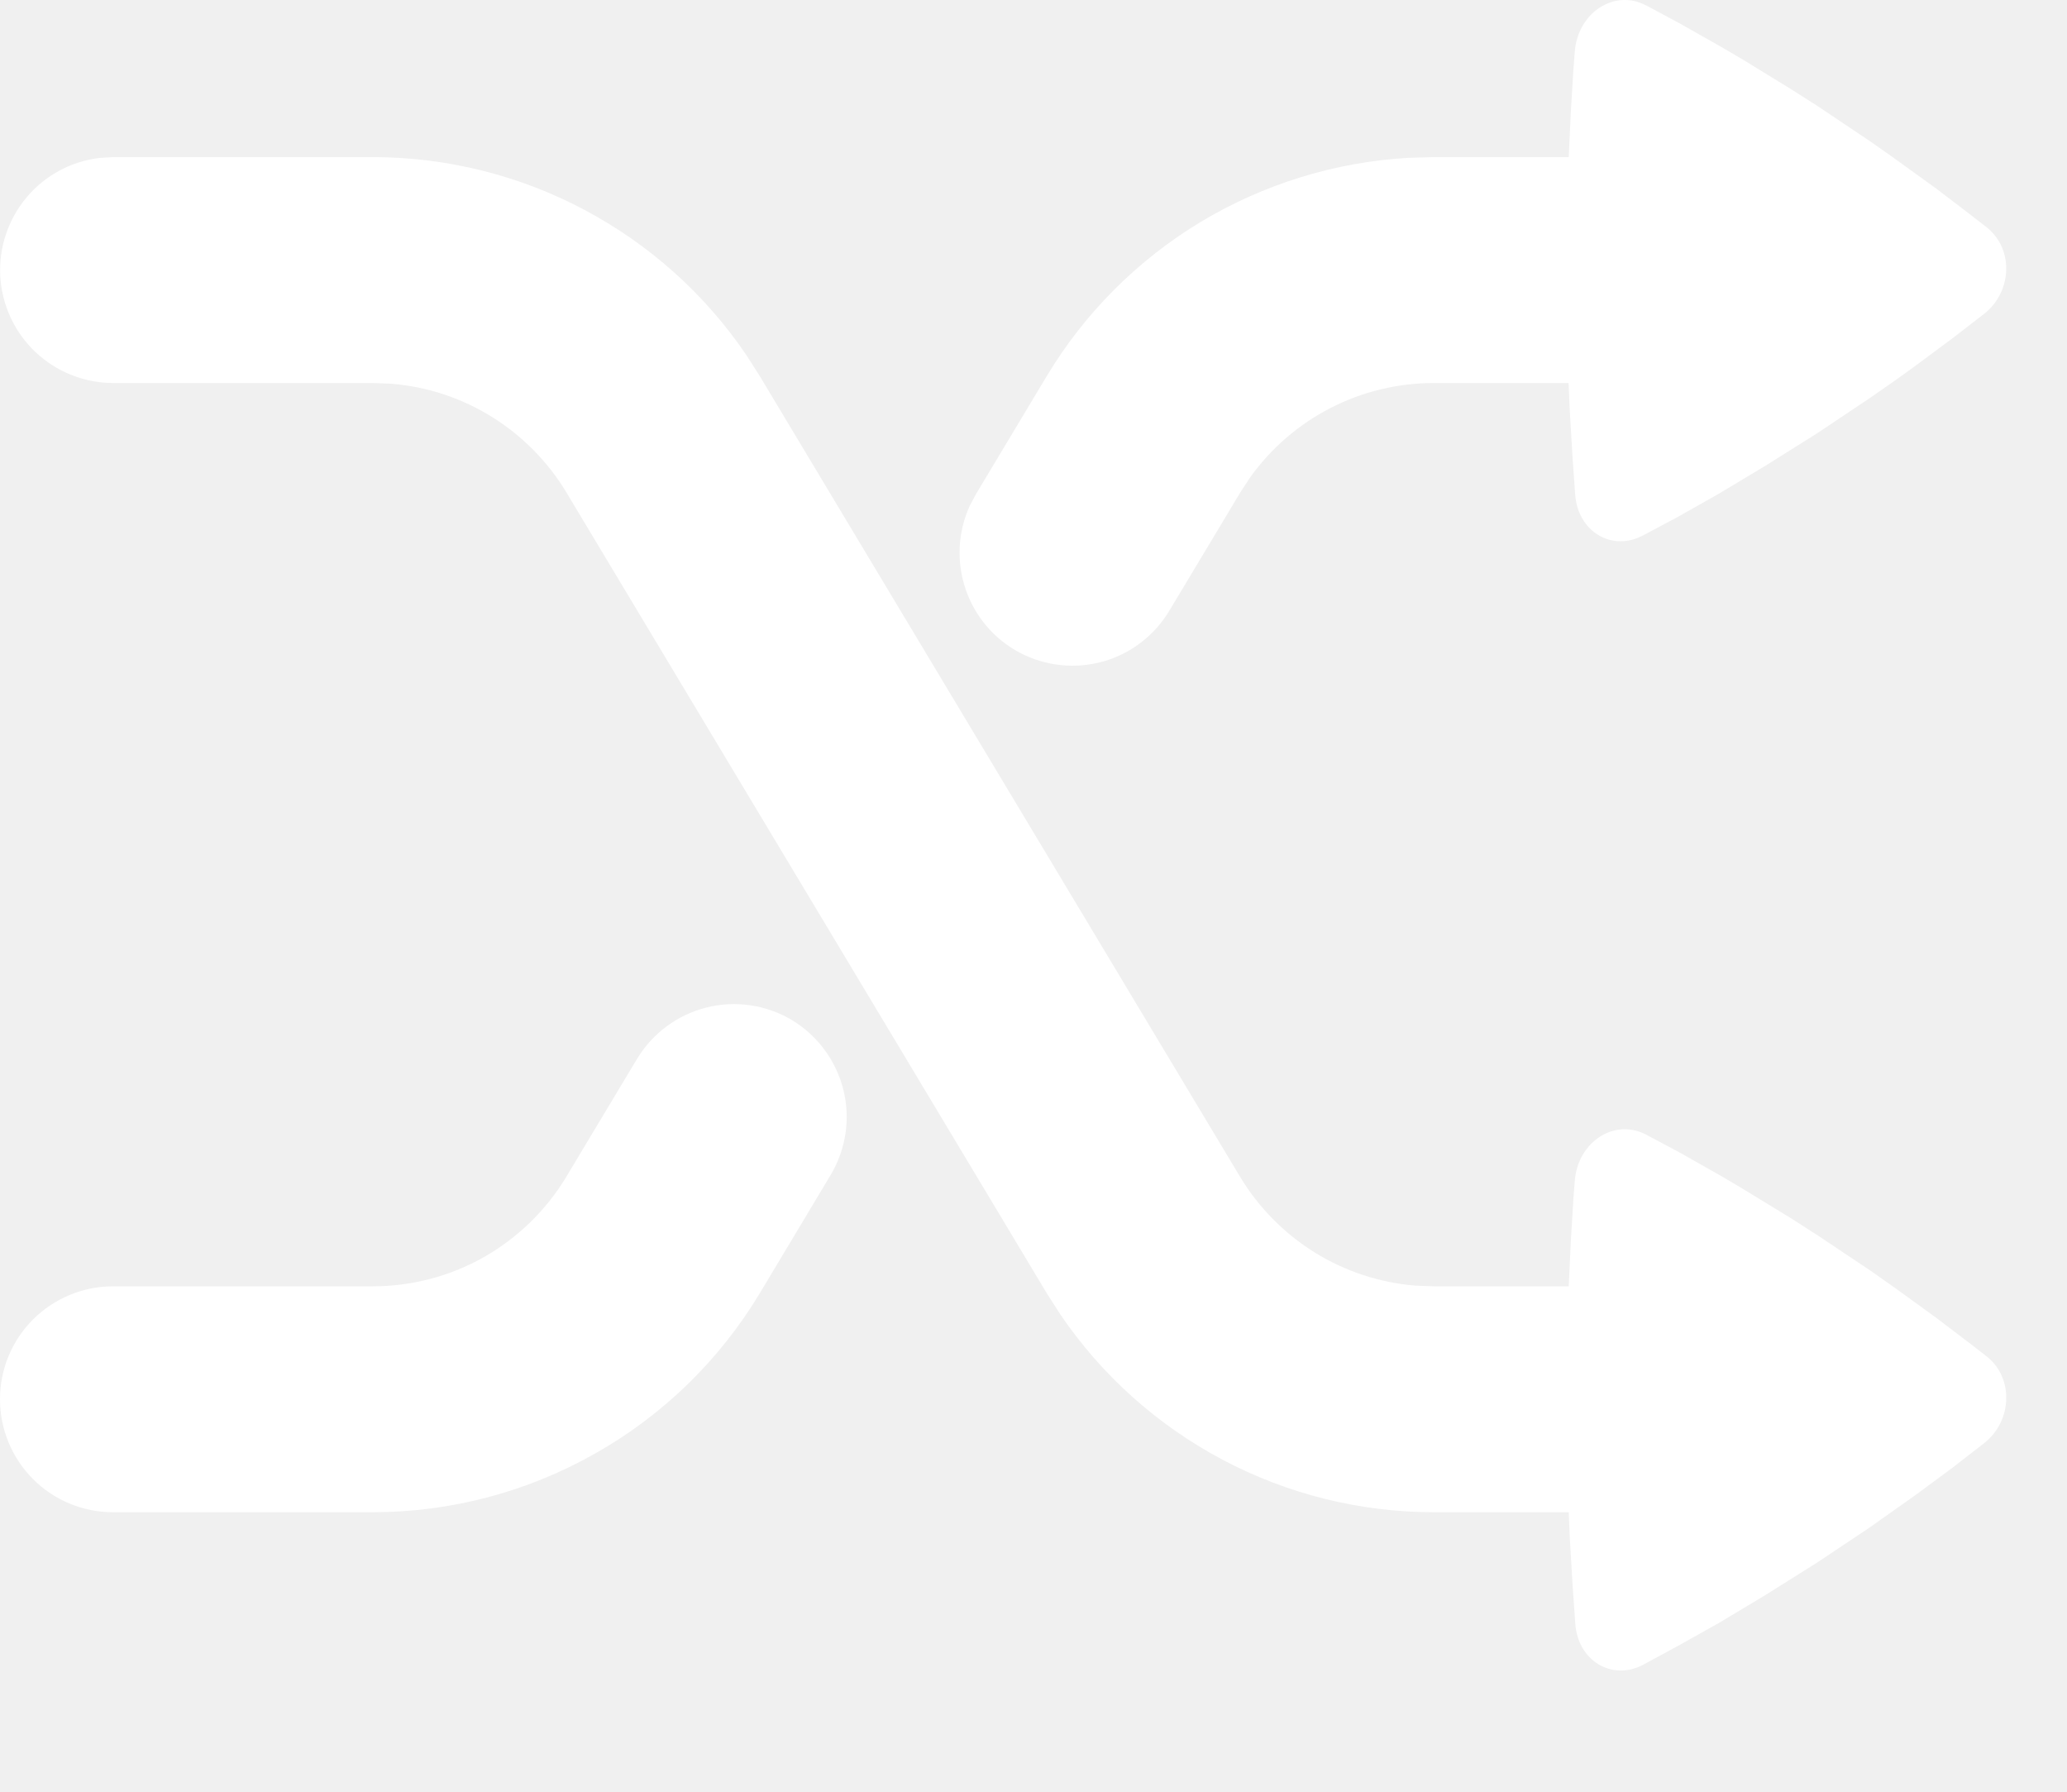
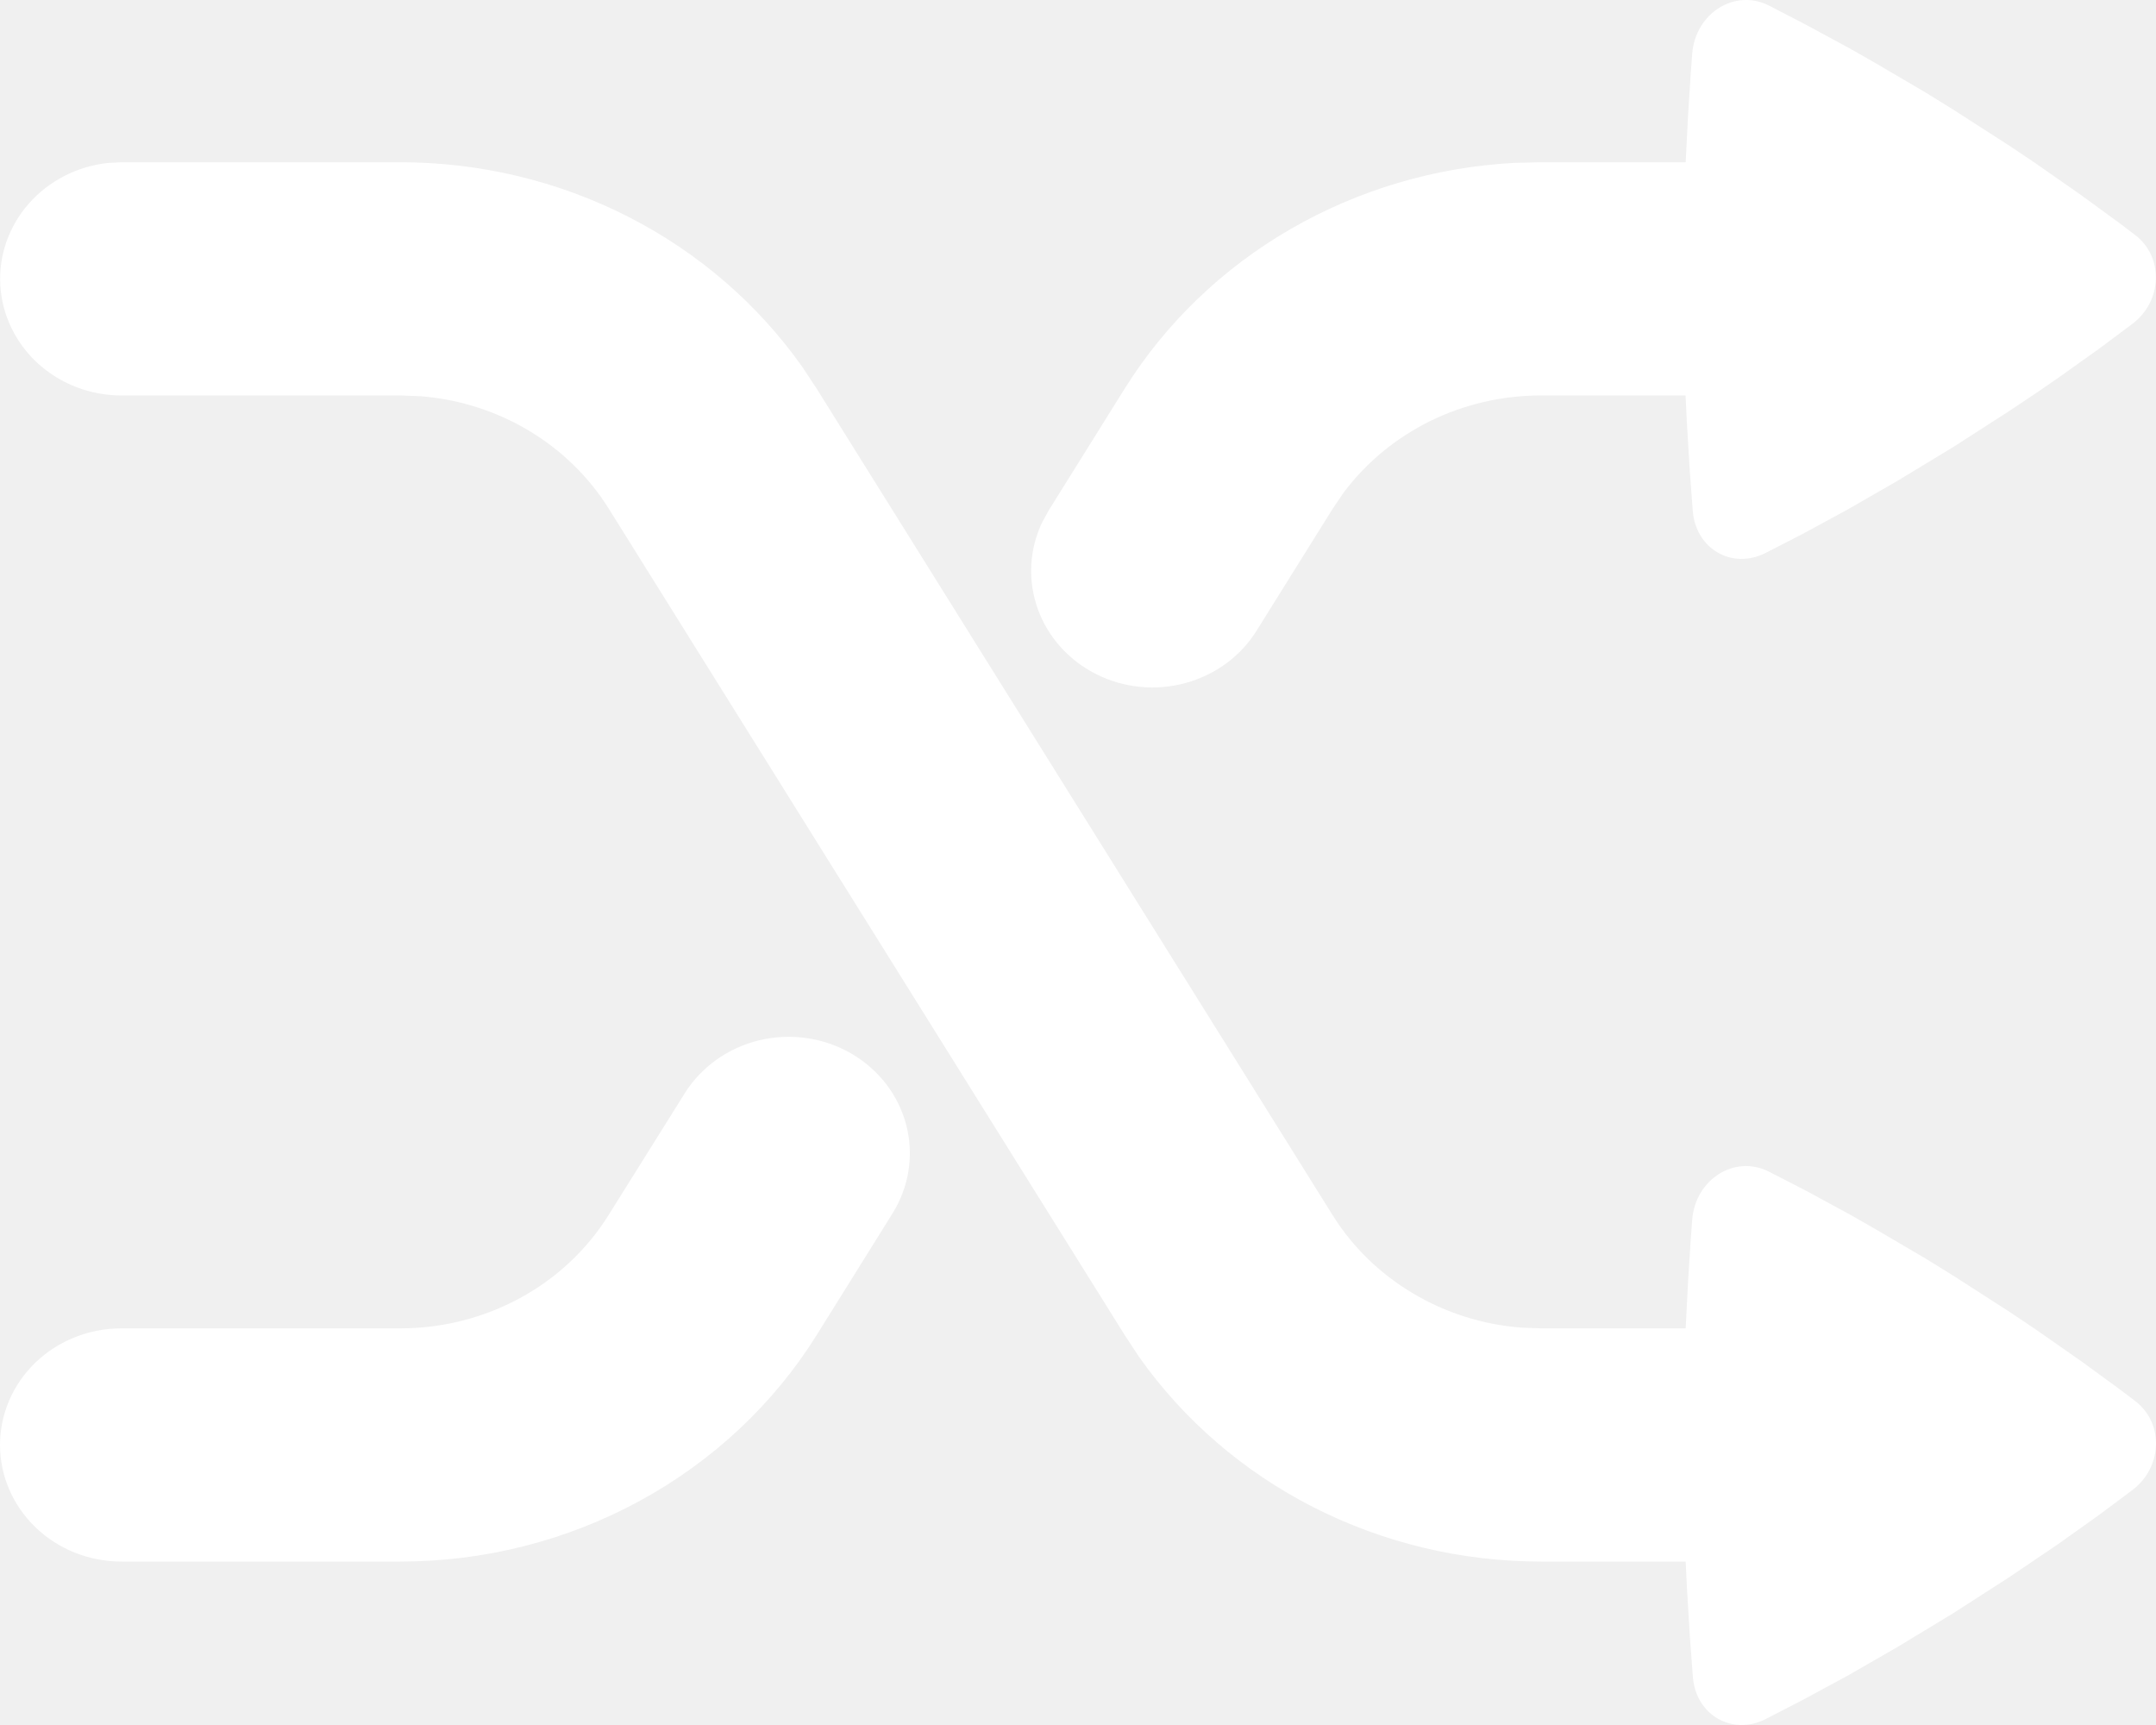
- <svg xmlns="http://www.w3.org/2000/svg" width="15" height="13" viewBox="0 0 15 13" fill="none">
-   <path d="M2.705 1.14C3.24 1.14 3.767 1.271 4.24 1.522C4.713 1.773 5.118 2.135 5.418 2.579L5.515 2.731L8.999 8.538C9.133 8.761 9.319 8.949 9.54 9.087C9.761 9.224 10.012 9.307 10.272 9.328L10.405 9.333H11.384L11.4 8.993L11.418 8.698L11.428 8.568C11.45 8.284 11.716 8.112 11.945 8.232L12.196 8.366L12.491 8.533L12.653 8.629L13.005 8.844L13.193 8.965L13.572 9.218L13.744 9.339L14.053 9.563L14.311 9.759L14.42 9.844C14.613 9.998 14.604 10.308 14.401 10.469L14.172 10.647L13.893 10.853L13.566 11.084L13.192 11.334L12.813 11.572L12.473 11.776L12.173 11.944L11.922 12.08C11.697 12.197 11.453 12.05 11.432 11.785L11.412 11.5L11.392 11.16L11.384 10.972H10.405C9.87 10.972 9.343 10.841 8.87 10.59C8.397 10.339 7.992 9.976 7.692 9.533L7.595 9.381L4.111 3.574C3.977 3.351 3.791 3.162 3.57 3.025C3.349 2.887 3.098 2.805 2.838 2.784L2.704 2.779H0.819C0.61 2.778 0.41 2.698 0.258 2.555C0.106 2.412 0.015 2.216 0.002 2.007C-0.01 1.799 0.058 1.594 0.192 1.433C0.326 1.273 0.516 1.17 0.723 1.146L0.819 1.14H2.705ZM5.748 7.402C5.933 7.514 6.067 7.695 6.12 7.906C6.173 8.116 6.139 8.339 6.028 8.525L5.515 9.381C5.224 9.866 4.812 10.268 4.319 10.546C3.827 10.825 3.271 10.972 2.705 10.972H0.819C0.602 10.972 0.394 10.886 0.24 10.732C0.086 10.578 0 10.37 0 10.152C0 9.935 0.086 9.727 0.24 9.573C0.394 9.42 0.602 9.333 0.819 9.333H2.705C2.988 9.333 3.266 9.26 3.512 9.121C3.758 8.981 3.964 8.78 4.11 8.538L4.623 7.683C4.735 7.497 4.916 7.363 5.127 7.31C5.337 7.257 5.56 7.29 5.747 7.401L5.748 7.402ZM11.944 0.038L12.195 0.173L12.49 0.34L12.652 0.435L13.004 0.651L13.192 0.771L13.571 1.025L13.743 1.146L14.052 1.369L14.31 1.566L14.419 1.651C14.613 1.805 14.604 2.115 14.4 2.276L14.171 2.453L13.892 2.66C13.791 2.734 13.681 2.811 13.565 2.891L13.191 3.141L12.812 3.379L12.472 3.583L12.173 3.752L11.921 3.886C11.696 4.004 11.452 3.857 11.431 3.591L11.411 3.307L11.391 2.967L11.383 2.779H10.405C10.145 2.779 9.888 2.841 9.656 2.96C9.424 3.079 9.224 3.252 9.072 3.464L9 3.574L8.487 4.429C8.38 4.609 8.208 4.742 8.007 4.799C7.805 4.856 7.589 4.834 7.403 4.737C7.217 4.64 7.076 4.475 7.008 4.277C6.94 4.079 6.95 3.862 7.037 3.671L7.082 3.586L7.595 2.731C7.87 2.272 8.254 1.888 8.712 1.611C9.171 1.335 9.69 1.175 10.224 1.145L10.405 1.14H11.384L11.4 0.8L11.418 0.505L11.428 0.375C11.45 0.091 11.716 -0.082 11.945 0.039L11.944 0.038Z" fill="white" />
+ <svg xmlns="http://www.w3.org/2000/svg" width="20" height="16" viewBox="0 0 20 16" fill="none">
+   <path d="M3.715 1.505C4.451 1.505 5.175 1.678 5.825 2.009C6.475 2.34 7.03 2.819 7.443 3.404L7.576 3.605L12.362 11.271C12.546 11.566 12.801 11.814 13.105 11.995C13.409 12.177 13.753 12.286 14.11 12.314L14.294 12.321H15.637L15.66 11.872L15.685 11.482L15.698 11.31C15.729 10.936 16.094 10.708 16.408 10.867L16.753 11.044L17.158 11.264L17.381 11.391L17.865 11.675L18.122 11.834L18.643 12.169L18.88 12.328L19.304 12.624L19.659 12.883L19.808 12.996C20.074 13.199 20.062 13.608 19.782 13.82L19.467 14.055L19.085 14.327L18.634 14.632L18.121 14.962L17.601 15.277L17.133 15.546L16.722 15.768L16.377 15.946C16.067 16.101 15.733 15.907 15.704 15.557L15.676 15.181L15.649 14.733L15.637 14.484H14.294C13.558 14.484 12.834 14.311 12.184 13.98C11.534 13.649 10.979 13.17 10.566 12.585L10.433 12.383L5.647 4.718C5.463 4.423 5.208 4.175 4.904 3.993C4.6 3.812 4.255 3.702 3.899 3.675L3.714 3.668H1.125C0.839 3.668 0.563 3.562 0.354 3.373C0.146 3.184 0.02 2.925 0.003 2.65C-0.014 2.375 0.08 2.104 0.264 1.892C0.448 1.681 0.709 1.545 0.994 1.512L1.125 1.505H3.715ZM7.895 9.771C8.151 9.919 8.335 10.158 8.407 10.436C8.479 10.714 8.433 11.008 8.28 11.254L7.576 12.383C7.176 13.024 6.61 13.554 5.933 13.922C5.257 14.29 4.493 14.484 3.715 14.484H1.125C0.827 14.484 0.541 14.37 0.33 14.167C0.119 13.964 0 13.689 0 13.402C0 13.115 0.119 12.84 0.33 12.637C0.541 12.435 0.827 12.321 1.125 12.321H3.715C4.104 12.321 4.486 12.224 4.824 12.04C5.163 11.856 5.445 11.591 5.645 11.271L6.351 10.142C6.504 9.897 6.753 9.719 7.042 9.649C7.332 9.58 7.638 9.623 7.894 9.77L7.895 9.771ZM16.407 0.05L16.752 0.229L17.157 0.448L17.38 0.575L17.864 0.859L18.121 1.018L18.642 1.353L18.879 1.512L19.303 1.808L19.658 2.067L19.807 2.18C20.073 2.383 20.061 2.792 19.781 3.004L19.466 3.239L19.084 3.511C18.944 3.609 18.794 3.71 18.633 3.816L18.12 4.146L17.6 4.461L17.132 4.73L16.721 4.953L16.376 5.13C16.066 5.285 15.732 5.091 15.703 4.741L15.675 4.366L15.648 3.917L15.636 3.668H14.294C13.935 3.668 13.583 3.75 13.264 3.907C12.946 4.064 12.671 4.292 12.462 4.572L12.363 4.718L11.659 5.846C11.512 6.085 11.276 6.259 10.998 6.335C10.722 6.411 10.425 6.382 10.169 6.253C9.914 6.125 9.72 5.908 9.626 5.646C9.533 5.384 9.547 5.098 9.667 4.846L9.729 4.733L10.433 3.605C10.812 2.999 11.338 2.492 11.968 2.127C12.598 1.762 13.311 1.55 14.045 1.511L14.292 1.505H15.637L15.66 1.056L15.685 0.667L15.698 0.495C15.729 0.121 16.094 -0.108 16.408 0.051L16.407 0.05Z" fill="white" />
</svg>
